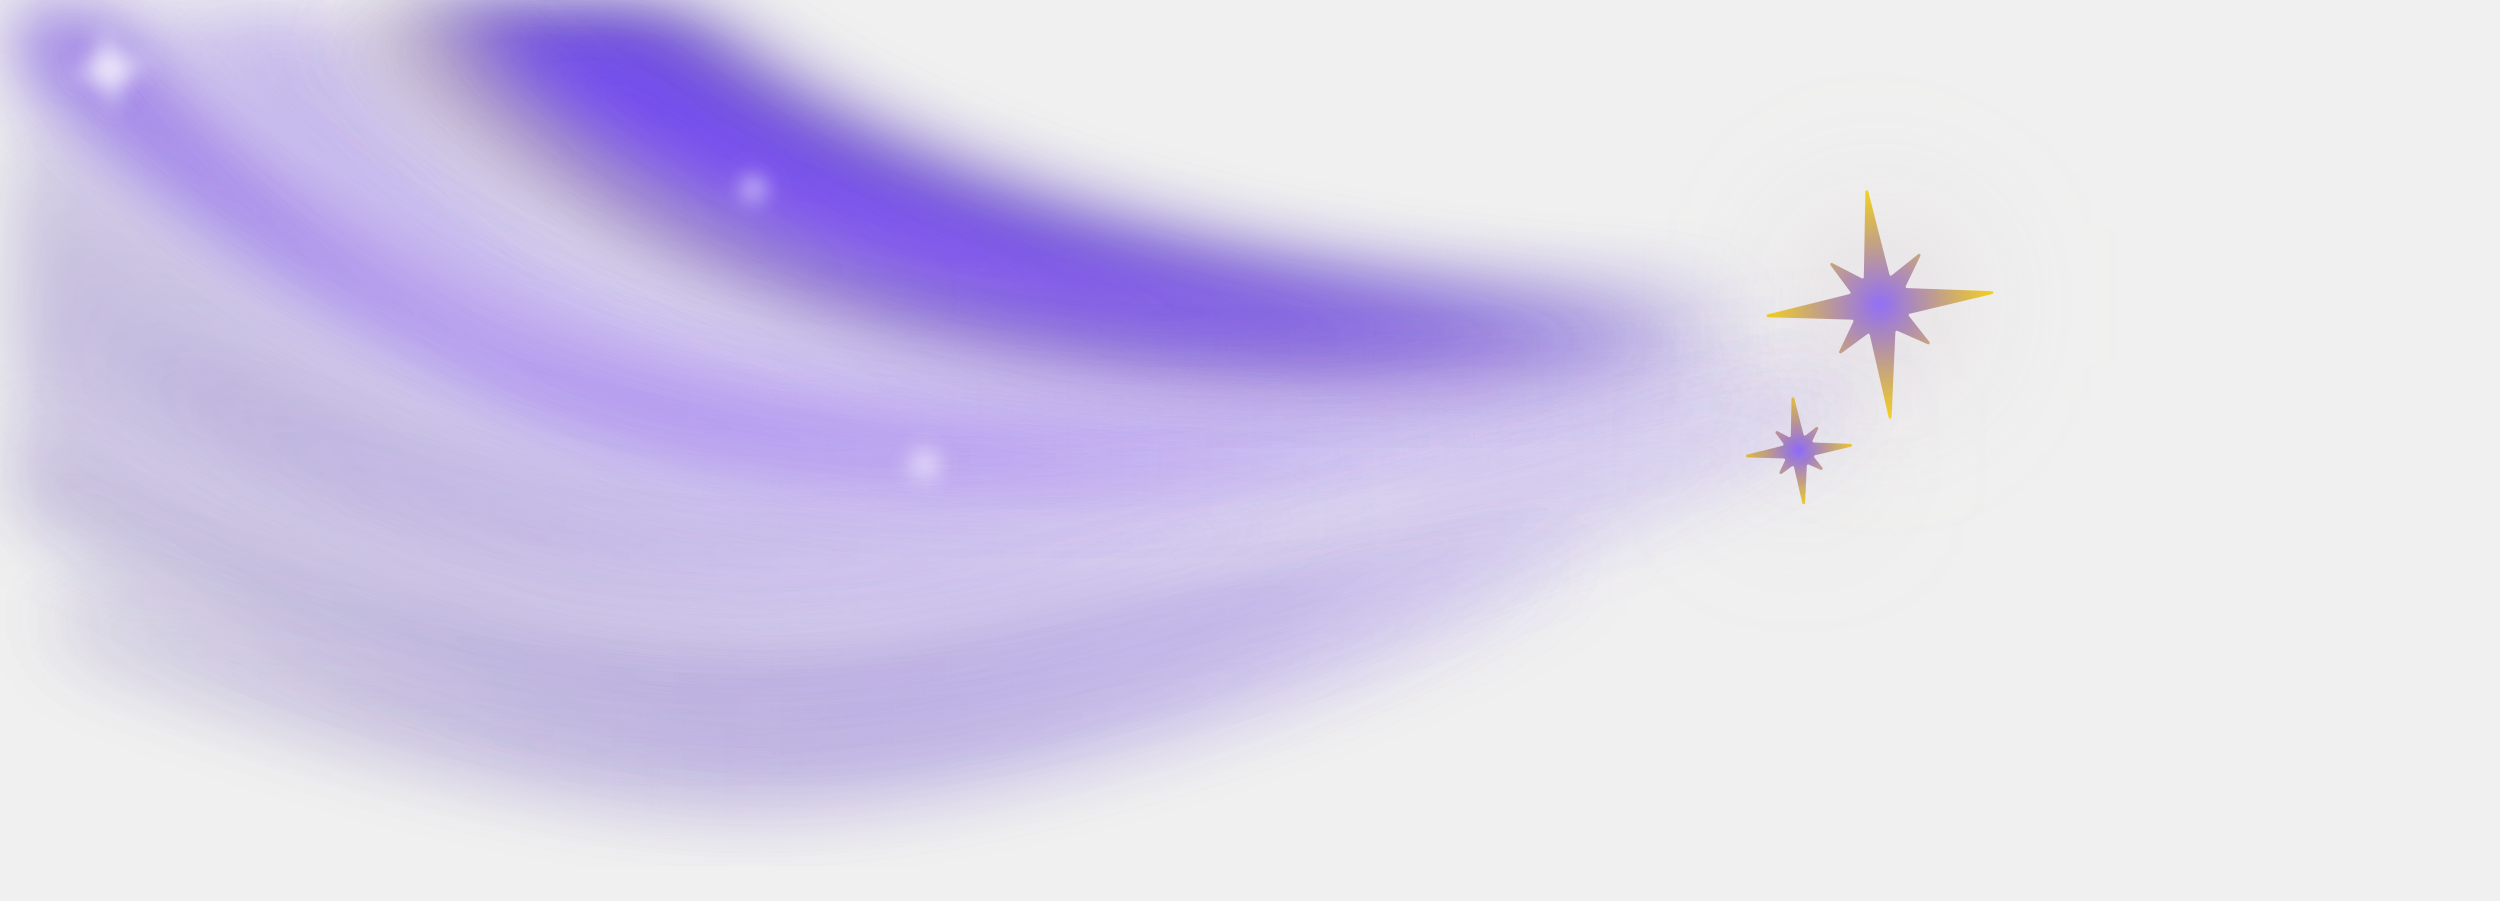
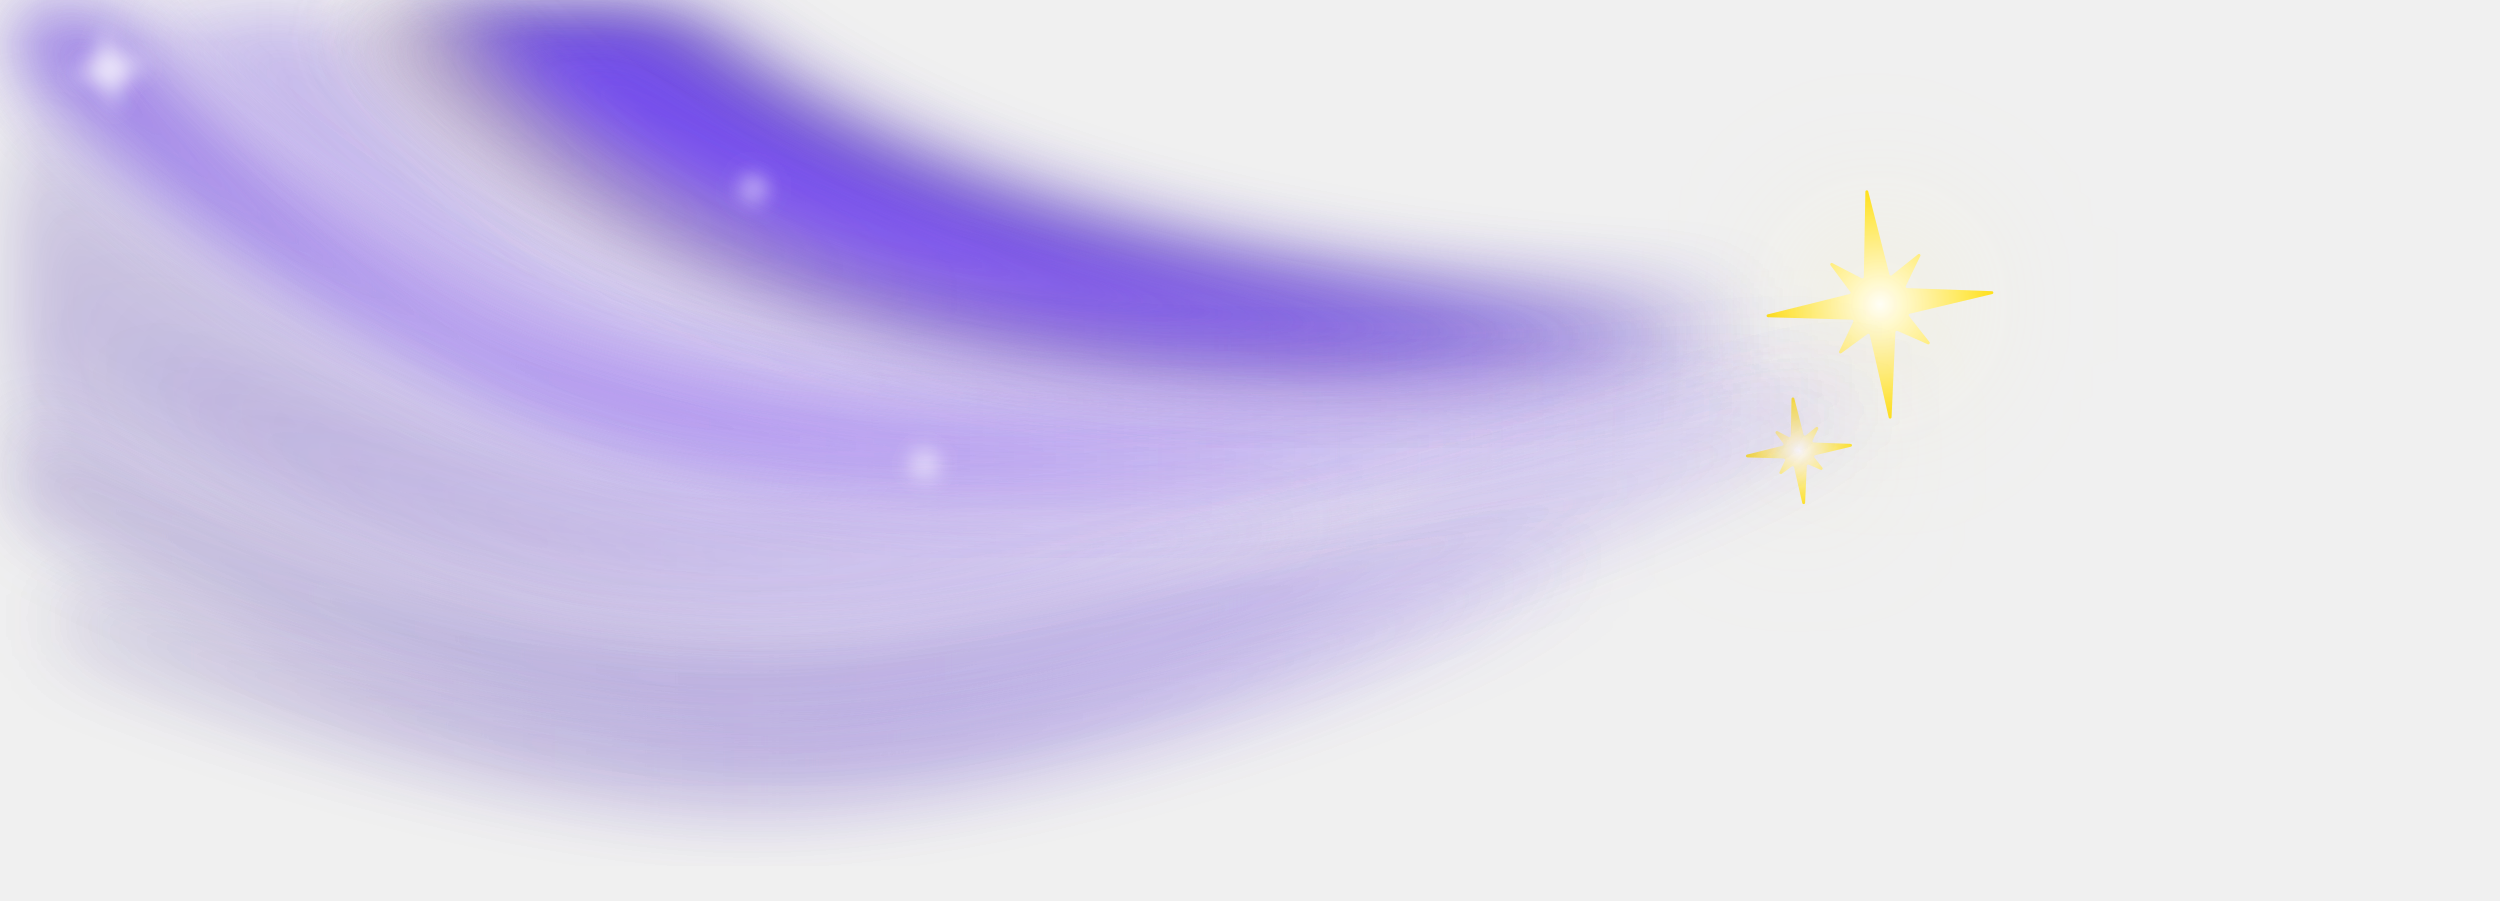
<svg xmlns="http://www.w3.org/2000/svg" width="1724" height="621" viewBox="0 0 1724 621" fill="none">
  <path d="M1235.41 275.082L1234.95 300.492C1234.94 301.234 1234.15 301.703 1233.49 301.361L1225.84 297.381C1224.9 296.891 1223.94 298.013 1224.57 298.865L1229.76 305.826C1230.18 306.399 1229.89 307.221 1229.19 307.394L1204.8 313.46C1203.67 313.741 1203.85 315.396 1205.01 315.43L1230.07 316.156C1230.79 316.177 1231.25 316.934 1230.94 317.586L1227.17 325.509C1226.72 326.447 1227.82 327.36 1228.66 326.746L1235.63 321.639C1236.21 321.214 1237.03 321.522 1237.19 322.222L1242.84 346.86C1243.1 347.995 1244.76 347.845 1244.81 346.682L1245.95 321.253C1245.99 320.55 1246.71 320.099 1247.36 320.383L1255.49 323.978C1256.44 324.399 1257.32 323.262 1256.68 322.444L1251.2 315.504C1250.75 314.93 1251.04 314.081 1251.75 313.912L1276.33 308.056C1277.46 307.786 1277.3 306.127 1276.14 306.084L1250.81 305.161C1250.09 305.135 1249.64 304.375 1249.95 303.725L1253.76 295.863C1254.22 294.904 1253.07 293.981 1252.24 294.646L1245.3 300.19C1244.74 300.643 1243.89 300.36 1243.71 299.656L1237.38 274.853C1237.09 273.724 1235.44 273.917 1235.41 275.082Z" fill="url(#paint0_radial_186_2461)" />
  <g opacity="0.5" filter="url(#filter0_f_186_2461)" style="mix-blend-mode:plus-lighter">
    <path d="M1235.41 275.082L1234.95 300.492C1234.94 301.234 1234.15 301.703 1233.49 301.361L1225.84 297.381C1224.9 296.891 1223.94 298.013 1224.57 298.865L1229.76 305.826C1230.18 306.399 1229.89 307.221 1229.19 307.394L1204.8 313.46C1203.67 313.741 1203.85 315.396 1205.01 315.43L1230.07 316.156C1230.79 316.177 1231.25 316.934 1230.94 317.586L1227.17 325.509C1226.72 326.447 1227.82 327.36 1228.66 326.746L1235.63 321.639C1236.21 321.214 1237.03 321.522 1237.19 322.222L1242.84 346.86C1243.1 347.995 1244.76 347.845 1244.81 346.682L1245.95 321.253C1245.99 320.55 1246.71 320.099 1247.36 320.383L1255.49 323.978C1256.44 324.399 1257.32 323.262 1256.68 322.444L1251.2 315.504C1250.75 314.93 1251.04 314.081 1251.75 313.912L1276.33 308.056C1277.46 307.786 1277.3 306.127 1276.14 306.084L1250.81 305.161C1250.09 305.135 1249.64 304.375 1249.95 303.725L1253.76 295.863C1254.22 294.904 1253.07 293.981 1252.24 294.646L1245.3 300.19C1244.74 300.643 1243.89 300.36 1243.71 299.656L1237.38 274.853C1237.09 273.724 1235.44 273.917 1235.41 275.082Z" fill="url(#paint1_radial_186_2461)" />
  </g>
  <path d="M1286.36 132.233L1285.29 191.091C1285.28 191.833 1284.49 192.303 1283.83 191.96L1263.6 181.442C1262.66 180.952 1261.7 182.075 1262.34 182.926L1275.94 201.209C1276.37 201.782 1276.08 202.605 1275.38 202.777L1219.01 216.794C1217.88 217.075 1218.06 218.731 1219.22 218.764L1277.18 220.444C1277.9 220.465 1278.36 221.221 1278.05 221.873L1268.32 242.316C1267.87 243.254 1268.97 244.167 1269.81 243.552L1287.83 230.335C1288.41 229.91 1289.24 230.217 1289.4 230.918L1302.45 287.885C1302.71 289.02 1304.37 288.87 1304.42 287.707L1307.06 229.028C1307.1 228.325 1307.82 227.874 1308.47 228.159L1329.37 237.4C1330.33 237.821 1331.21 236.684 1330.56 235.866L1316.4 217.921C1315.95 217.347 1316.24 216.498 1316.96 216.329L1373.82 202.78C1374.96 202.51 1374.79 200.85 1373.63 200.808L1315.09 198.673C1314.37 198.647 1313.92 197.888 1314.23 197.238L1324.26 176.54C1324.72 175.581 1323.57 174.657 1322.74 175.323L1304.54 189.869C1303.98 190.322 1303.13 190.039 1302.95 189.335L1288.33 132.004C1288.04 130.875 1286.38 131.068 1286.36 132.233Z" fill="url(#paint2_radial_186_2461)" />
  <g opacity="0.5" filter="url(#filter1_f_186_2461)" style="mix-blend-mode:plus-lighter">
    <path d="M1286.36 132.233L1285.29 191.091C1285.28 191.833 1284.49 192.303 1283.83 191.96L1263.6 181.442C1262.66 180.952 1261.7 182.075 1262.34 182.926L1275.94 201.209C1276.37 201.782 1276.08 202.605 1275.38 202.777L1219.01 216.794C1217.88 217.075 1218.06 218.731 1219.22 218.764L1277.18 220.444C1277.9 220.465 1278.36 221.221 1278.05 221.873L1268.32 242.316C1267.87 243.254 1268.97 244.167 1269.81 243.552L1287.83 230.335C1288.41 229.91 1289.24 230.217 1289.4 230.918L1302.45 287.885C1302.71 289.02 1304.37 288.87 1304.42 287.707L1307.06 229.028C1307.1 228.325 1307.82 227.874 1308.47 228.159L1329.37 237.4C1330.33 237.821 1331.21 236.684 1330.56 235.866L1316.4 217.921C1315.95 217.347 1316.24 216.498 1316.96 216.329L1373.82 202.78C1374.96 202.51 1374.79 200.85 1373.63 200.808L1315.09 198.673C1314.37 198.647 1313.92 197.888 1314.23 197.238L1324.26 176.54C1324.72 175.581 1323.57 174.657 1322.74 175.323L1304.54 189.869C1303.98 190.322 1303.13 190.039 1302.95 189.335L1288.33 132.004C1288.04 130.875 1286.38 131.068 1286.36 132.233Z" fill="url(#paint3_radial_186_2461)" />
  </g>
  <g opacity="0.87">
    <g filter="url(#filter2_f_186_2461)" style="mix-blend-mode:color-dodge">
      <path d="M592.912 457.904C858.481 435.414 1312.44 263.493 1312.44 263.493C1312.44 263.493 864.504 449.751 597.505 478.214C228.438 517.558 -170.787 223.513 -170.787 223.513L-155.263 199.609C-155.263 199.609 228.62 488.755 592.912 457.904Z" fill="url(#paint4_linear_186_2461)" />
    </g>
    <g filter="url(#filter3_f_186_2461)" style="mix-blend-mode:color-dodge">
      <path d="M327.452 251.995C654.301 413.076 1293.85 256.53 1293.85 256.53C1293.85 256.53 621.01 396.609 305.971 215.694C100.333 97.604 2.971 -30.591 -67.376 -229.981C-213.165 -643.204 512.197 -1243.15 512.197 -1243.15L342.466 -1220.48C342.466 -1220.48 -274.204 -615.058 -125.583 -222.206C-43.034 -4.003 90.424 135.181 327.452 251.995Z" fill="url(#paint5_linear_186_2461)" />
    </g>
    <g opacity="0.25" filter="url(#filter4_f_186_2461)" style="mix-blend-mode:color-dodge">
      <path d="M446.172 421.044C654.879 443.04 931.359 353.108 931.359 353.108C931.359 353.108 587.813 370.387 395.397 313.511C123.067 233.015 -151.719 -77.057 -151.719 -77.057L-283.216 113.536C-283.216 113.536 147.308 389.547 446.172 421.044Z" fill="url(#paint6_linear_186_2461)" />
    </g>
    <g opacity="0.25" filter="url(#filter5_f_186_2461)" style="mix-blend-mode:color-dodge">
      <path d="M309.398 196.772C584.738 372.648 1183.95 250.361 1183.95 250.361C1183.95 250.361 580.369 343.445 346.047 140.834C185.247 1.794 153.407 -133.46 135.349 -330.962C97.494 -744.986 789.135 -1233.99 789.135 -1233.99L524.456 -1226.46C524.456 -1226.46 -89.176 -718.384 -23.085 -326.452C15.974 -94.822 93.383 58.791 309.398 196.772Z" fill="url(#paint7_linear_186_2461)" />
    </g>
    <g filter="url(#filter6_f_186_2461)" style="mix-blend-mode:color-dodge">
      <path d="M500.715 517.532C749.786 524.44 1112.92 369.382 1112.92 369.382C1112.92 369.382 754.119 540.605 502.053 537.081C313.647 534.447 45.455 432.237 45.455 432.237L43.936 410.057C43.936 410.057 311.989 512.298 500.715 517.532Z" fill="url(#paint8_linear_186_2461)" />
    </g>
    <g filter="url(#filter7_f_186_2461)" style="mix-blend-mode:color-dodge">
      <path d="M1785.59 -1269.52L870.417 -1243.48C870.417 -1243.48 -54.431 -553.214 234.944 -53.45C480.814 371.178 1205.38 224.318 1205.38 224.318C1205.38 224.318 528.314 238.745 361.707 -119.68C120.316 -638.993 1785.59 -1269.52 1785.59 -1269.52Z" fill="url(#paint9_linear_186_2461)" />
    </g>
    <g opacity="0.96" filter="url(#filter8_f_186_2461)" style="mix-blend-mode:color-dodge">
      <path d="M592.912 457.904C858.481 435.414 1312.44 263.493 1312.44 263.493C1312.44 263.493 864.504 449.751 597.505 478.214C228.438 517.558 -170.787 223.513 -170.787 223.513L-155.263 199.609C-155.263 199.609 228.62 488.755 592.912 457.904Z" fill="url(#paint10_linear_186_2461)" />
    </g>
    <g opacity="0.96" filter="url(#filter9_f_186_2461)" style="mix-blend-mode:color-dodge">
      <path d="M327.452 251.996C654.301 413.076 1293.85 256.53 1293.85 256.53C1293.85 256.53 621.01 396.609 305.971 215.694C100.333 97.604 2.971 -30.591 -67.376 -229.981C-213.165 -643.204 512.197 -1243.15 512.197 -1243.15L342.466 -1220.48C342.466 -1220.48 -274.204 -615.058 -125.583 -222.206C-43.034 -4.003 90.424 135.181 327.452 251.996Z" fill="url(#paint11_linear_186_2461)" />
    </g>
    <g opacity="0.21" filter="url(#filter10_f_186_2461)" style="mix-blend-mode:color-dodge">
      <path d="M446.172 421.044C654.879 443.04 931.359 353.108 931.359 353.108C931.359 353.108 587.813 370.387 395.397 313.511C123.067 233.015 -151.719 -77.057 -151.719 -77.057L-283.216 113.536C-283.216 113.536 147.308 389.547 446.172 421.044Z" fill="url(#paint12_linear_186_2461)" />
    </g>
    <g opacity="0.21" filter="url(#filter11_f_186_2461)" style="mix-blend-mode:color-dodge">
      <path d="M309.398 196.772C584.738 372.648 1183.95 250.361 1183.95 250.361C1183.95 250.361 580.369 343.445 346.047 140.834C185.247 1.794 153.407 -133.46 135.349 -330.962C97.494 -744.986 789.135 -1233.99 789.135 -1233.99L524.456 -1226.46C524.456 -1226.46 -89.176 -718.384 -23.085 -326.452C15.974 -94.822 93.383 58.791 309.398 196.772Z" fill="url(#paint13_linear_186_2461)" />
    </g>
    <g opacity="0.96" filter="url(#filter12_f_186_2461)" style="mix-blend-mode:color-dodge">
      <path d="M500.715 517.532C749.786 524.44 1112.92 369.382 1112.92 369.382C1112.92 369.382 754.119 540.605 502.053 537.081C313.647 534.447 45.455 432.237 45.455 432.237L43.936 410.057C43.936 410.057 311.989 512.298 500.715 517.532Z" fill="url(#paint14_linear_186_2461)" />
    </g>
    <g opacity="0.96" filter="url(#filter13_f_186_2461)" style="mix-blend-mode:color-dodge">
      <path d="M1785.59 -1269.52L870.417 -1243.48C870.417 -1243.48 -54.431 -553.214 234.944 -53.45C480.814 371.178 1205.38 224.318 1205.38 224.318C1205.38 224.318 528.314 238.745 361.707 -119.68C120.316 -638.993 1785.59 -1269.52 1785.59 -1269.52Z" fill="url(#paint15_linear_186_2461)" />
    </g>
    <g filter="url(#filter14_f_186_2461)" style="mix-blend-mode:plus-lighter">
      <path d="M287.135 52.55C516.419 287.424 1142.91 250.509 1142.91 250.509C1142.91 250.509 519.628 276.422 312.567 32.707C85.232 -234.872 330.318 -673.633 330.318 -673.633L225.266 -743.139C225.266 -743.139 32.515 -208.277 287.135 52.55Z" fill="url(#paint16_linear_186_2461)" />
    </g>
    <g opacity="0.75" filter="url(#filter15_f_186_2461)" style="mix-blend-mode:plus-lighter">
      <path d="M397.67 387.922C595.75 425.378 1085.19 288.913 1085.19 288.913C1085.19 288.913 597.605 418.257 409.7 375.861C234.229 336.271 33.943 199.336 33.943 199.336L-8.365 214.227C-8.365 214.227 211.055 352.634 397.67 387.922Z" fill="url(#paint17_linear_186_2461)" />
    </g>
    <g opacity="0.6" filter="url(#filter16_f_186_2461)" style="mix-blend-mode:plus-lighter">
      <path d="M695.841 214.969C924.756 256.837 1142.91 250.509 1142.91 250.509C1142.91 250.509 919.555 259.795 695.841 214.969C544.251 187.243 387.941 138.381 287.135 52.55C-72.302 -253.491 225.266 -743.139 225.266 -743.139L330.319 -673.633C330.319 -673.633 85.232 -234.872 312.567 32.707C395.677 130.529 545.841 184.913 695.841 214.969Z" fill="url(#paint18_linear_186_2461)" />
    </g>
  </g>
  <g opacity="0.58" filter="url(#filter17_f_186_2461)" style="mix-blend-mode:plus-lighter">
    <path d="M517.396 116C517.396 116 519.099 124.268 522.341 126.688C525.584 129.109 534 128.396 534 128.396C534 128.396 525.984 129.649 523.478 132.665C520.541 136.199 521.604 145 521.604 145C521.604 145 519.808 136.094 516.566 133.673C513.324 131.253 505 132.604 505 132.604C505 132.604 513.268 130.901 515.688 127.658C518.109 124.416 517.396 116 517.396 116Z" fill="white" />
  </g>
  <g opacity="0.58" filter="url(#filter18_f_186_2461)" style="mix-blend-mode:plus-lighter">
    <path d="M517.396 116C517.396 116 519.099 124.268 522.341 126.688C525.584 129.109 534 128.396 534 128.396C534 128.396 525.984 129.649 523.478 132.665C520.541 136.199 521.604 145 521.604 145C521.604 145 519.808 136.094 516.566 133.673C513.324 131.253 505 132.604 505 132.604C505 132.604 513.268 130.901 515.688 127.658C518.109 124.416 517.396 116 517.396 116Z" fill="white" />
  </g>
  <g opacity="0.58" filter="url(#filter19_f_186_2461)" style="mix-blend-mode:plus-lighter">
    <path d="M635.106 304C635.106 304 637.044 313.408 640.733 316.162C644.423 318.917 654 318.106 654 318.106C654 318.106 644.878 319.532 642.026 322.964C638.685 326.985 639.894 337 639.894 337C639.894 337 637.85 326.865 634.161 324.111C630.472 321.356 621 322.894 621 322.894C621 322.894 630.408 320.956 633.162 317.267C635.917 313.577 635.106 304 635.106 304Z" fill="white" />
  </g>
  <g opacity="0.58" filter="url(#filter20_f_186_2461)" style="mix-blend-mode:plus-lighter">
    <path d="M635.106 304C635.106 304 637.044 313.408 640.733 316.162C644.423 318.917 654 318.106 654 318.106C654 318.106 644.878 319.532 642.026 322.964C638.685 326.985 639.894 337 639.894 337C639.894 337 637.85 326.865 634.161 324.111C630.472 321.356 621 322.894 621 322.894C621 322.894 630.408 320.956 633.162 317.267C635.917 313.577 635.106 304 635.106 304Z" fill="white" />
  </g>
  <g opacity="0.58" filter="url(#filter21_f_186_2461)" style="mix-blend-mode:plus-lighter">
    <path d="M70.93 17C70.93 17 74.63 34.961 81.673 40.219C88.716 45.477 107 43.93 107 43.93C107 43.93 89.586 46.652 84.141 53.204C77.763 60.881 80.07 80 80.07 80C80.07 80 76.169 60.651 69.126 55.393C62.082 50.135 44 53.07 44 53.07C44 53.07 61.961 49.37 67.219 42.327C72.478 35.284 70.93 17 70.93 17Z" fill="white" />
  </g>
  <g opacity="0.58" filter="url(#filter22_f_186_2461)" style="mix-blend-mode:plus-lighter">
    <path d="M70.93 17C70.93 17 74.63 34.961 81.673 40.219C88.716 45.477 107 43.93 107 43.93C107 43.93 89.586 46.652 84.141 53.204C77.763 60.881 80.07 80 80.07 80C80.07 80 76.169 60.651 69.126 55.393C62.082 50.135 44 53.07 44 53.07C44 53.07 61.961 49.37 67.219 42.327C72.478 35.284 70.93 17 70.93 17Z" fill="white" />
  </g>
  <defs>
    <filter id="filter0_f_186_2461" x="1104.04" y="174.1" width="273.06" height="273.537" filterUnits="userSpaceOnUse" color-interpolation-filters="sRGB">
      <feFlood flood-opacity="0" result="BackgroundImageFix" />
      <feBlend mode="normal" in="SourceGraphic" in2="BackgroundImageFix" result="shape" />
      <feGaussianBlur stdDeviation="50" result="effect1_foregroundBlur_186_2461" />
    </filter>
    <filter id="filter1_f_186_2461" x="1118.25" y="31.251" width="356.339" height="357.411" filterUnits="userSpaceOnUse" color-interpolation-filters="sRGB">
      <feFlood flood-opacity="0" result="BackgroundImageFix" />
      <feBlend mode="normal" in="SourceGraphic" in2="BackgroundImageFix" result="shape" />
      <feGaussianBlur stdDeviation="50" result="effect1_foregroundBlur_186_2461" />
    </filter>
    <filter id="filter2_f_186_2461" x="-230.787" y="139.609" width="1603.22" height="402.228" filterUnits="userSpaceOnUse" color-interpolation-filters="sRGB">
      <feFlood flood-opacity="0" result="BackgroundImageFix" />
      <feBlend mode="normal" in="SourceGraphic" in2="BackgroundImageFix" result="shape" />
      <feGaussianBlur stdDeviation="30" result="effect1_foregroundBlur_186_2461" />
    </filter>
    <filter id="filter3_f_186_2461" x="-208.699" y="-1303.15" width="1562.55" height="1687.94" filterUnits="userSpaceOnUse" color-interpolation-filters="sRGB">
      <feFlood flood-opacity="0" result="BackgroundImageFix" />
      <feBlend mode="normal" in="SourceGraphic" in2="BackgroundImageFix" result="shape" />
      <feGaussianBlur stdDeviation="30" result="effect1_foregroundBlur_186_2461" />
    </filter>
    <filter id="filter4_f_186_2461" x="-343.216" y="-137.057" width="1334.57" height="621.566" filterUnits="userSpaceOnUse" color-interpolation-filters="sRGB">
      <feFlood flood-opacity="0" result="BackgroundImageFix" />
      <feBlend mode="normal" in="SourceGraphic" in2="BackgroundImageFix" result="shape" />
      <feGaussianBlur stdDeviation="30" result="effect1_foregroundBlur_186_2461" />
    </filter>
    <filter id="filter5_f_186_2461" x="-88.065" y="-1293.99" width="1332.01" height="1645.73" filterUnits="userSpaceOnUse" color-interpolation-filters="sRGB">
      <feFlood flood-opacity="0" result="BackgroundImageFix" />
      <feBlend mode="normal" in="SourceGraphic" in2="BackgroundImageFix" result="shape" />
      <feGaussianBlur stdDeviation="30" result="effect1_foregroundBlur_186_2461" />
    </filter>
    <filter id="filter6_f_186_2461" x="-16.064" y="309.382" width="1188.99" height="287.752" filterUnits="userSpaceOnUse" color-interpolation-filters="sRGB">
      <feFlood flood-opacity="0" result="BackgroundImageFix" />
      <feBlend mode="normal" in="SourceGraphic" in2="BackgroundImageFix" result="shape" />
      <feGaussianBlur stdDeviation="30" result="effect1_foregroundBlur_186_2461" />
    </filter>
    <filter id="filter7_f_186_2461" x="118.872" y="-1329.52" width="1726.72" height="1638.39" filterUnits="userSpaceOnUse" color-interpolation-filters="sRGB">
      <feFlood flood-opacity="0" result="BackgroundImageFix" />
      <feBlend mode="normal" in="SourceGraphic" in2="BackgroundImageFix" result="shape" />
      <feGaussianBlur stdDeviation="30" result="effect1_foregroundBlur_186_2461" />
    </filter>
    <filter id="filter8_f_186_2461" x="-230.787" y="139.609" width="1603.22" height="402.228" filterUnits="userSpaceOnUse" color-interpolation-filters="sRGB">
      <feFlood flood-opacity="0" result="BackgroundImageFix" />
      <feBlend mode="normal" in="SourceGraphic" in2="BackgroundImageFix" result="shape" />
      <feGaussianBlur stdDeviation="30" result="effect1_foregroundBlur_186_2461" />
    </filter>
    <filter id="filter9_f_186_2461" x="-208.699" y="-1303.15" width="1562.55" height="1687.94" filterUnits="userSpaceOnUse" color-interpolation-filters="sRGB">
      <feFlood flood-opacity="0" result="BackgroundImageFix" />
      <feBlend mode="normal" in="SourceGraphic" in2="BackgroundImageFix" result="shape" />
      <feGaussianBlur stdDeviation="30" result="effect1_foregroundBlur_186_2461" />
    </filter>
    <filter id="filter10_f_186_2461" x="-343.216" y="-137.057" width="1334.57" height="621.566" filterUnits="userSpaceOnUse" color-interpolation-filters="sRGB">
      <feFlood flood-opacity="0" result="BackgroundImageFix" />
      <feBlend mode="normal" in="SourceGraphic" in2="BackgroundImageFix" result="shape" />
      <feGaussianBlur stdDeviation="30" result="effect1_foregroundBlur_186_2461" />
    </filter>
    <filter id="filter11_f_186_2461" x="-88.065" y="-1293.99" width="1332.01" height="1645.73" filterUnits="userSpaceOnUse" color-interpolation-filters="sRGB">
      <feFlood flood-opacity="0" result="BackgroundImageFix" />
      <feBlend mode="normal" in="SourceGraphic" in2="BackgroundImageFix" result="shape" />
      <feGaussianBlur stdDeviation="30" result="effect1_foregroundBlur_186_2461" />
    </filter>
    <filter id="filter12_f_186_2461" x="-16.064" y="309.382" width="1188.99" height="287.752" filterUnits="userSpaceOnUse" color-interpolation-filters="sRGB">
      <feFlood flood-opacity="0" result="BackgroundImageFix" />
      <feBlend mode="normal" in="SourceGraphic" in2="BackgroundImageFix" result="shape" />
      <feGaussianBlur stdDeviation="30" result="effect1_foregroundBlur_186_2461" />
    </filter>
    <filter id="filter13_f_186_2461" x="118.872" y="-1329.52" width="1726.72" height="1638.39" filterUnits="userSpaceOnUse" color-interpolation-filters="sRGB">
      <feFlood flood-opacity="0" result="BackgroundImageFix" />
      <feBlend mode="normal" in="SourceGraphic" in2="BackgroundImageFix" result="shape" />
      <feGaussianBlur stdDeviation="30" result="effect1_foregroundBlur_186_2461" />
    </filter>
    <filter id="filter14_f_186_2461" x="95.358" y="-803.139" width="1107.55" height="1115.76" filterUnits="userSpaceOnUse" color-interpolation-filters="sRGB">
      <feFlood flood-opacity="0" result="BackgroundImageFix" />
      <feBlend mode="normal" in="SourceGraphic" in2="BackgroundImageFix" result="shape" />
      <feGaussianBlur stdDeviation="30" result="effect1_foregroundBlur_186_2461" />
    </filter>
    <filter id="filter15_f_186_2461" x="-68.365" y="139.336" width="1213.55" height="315.094" filterUnits="userSpaceOnUse" color-interpolation-filters="sRGB">
      <feFlood flood-opacity="0" result="BackgroundImageFix" />
      <feBlend mode="normal" in="SourceGraphic" in2="BackgroundImageFix" result="shape" />
      <feGaussianBlur stdDeviation="30" result="effect1_foregroundBlur_186_2461" />
    </filter>
    <filter id="filter16_f_186_2461" x="49.601" y="-803.139" width="1153.3" height="1114.44" filterUnits="userSpaceOnUse" color-interpolation-filters="sRGB">
      <feFlood flood-opacity="0" result="BackgroundImageFix" />
      <feBlend mode="normal" in="SourceGraphic" in2="BackgroundImageFix" result="shape" />
      <feGaussianBlur stdDeviation="30" result="effect1_foregroundBlur_186_2461" />
    </filter>
    <filter id="filter17_f_186_2461" x="490.3" y="101.3" width="58.4" height="58.4" filterUnits="userSpaceOnUse" color-interpolation-filters="sRGB">
      <feFlood flood-opacity="0" result="BackgroundImageFix" />
      <feBlend mode="normal" in="SourceGraphic" in2="BackgroundImageFix" result="shape" />
      <feGaussianBlur stdDeviation="7.35" result="effect1_foregroundBlur_186_2461" />
    </filter>
    <filter id="filter18_f_186_2461" x="490.3" y="101.3" width="58.4" height="58.4" filterUnits="userSpaceOnUse" color-interpolation-filters="sRGB">
      <feFlood flood-opacity="0" result="BackgroundImageFix" />
      <feBlend mode="normal" in="SourceGraphic" in2="BackgroundImageFix" result="shape" />
      <feGaussianBlur stdDeviation="7.35" result="effect1_foregroundBlur_186_2461" />
    </filter>
    <filter id="filter19_f_186_2461" x="606.3" y="289.3" width="62.4" height="62.4" filterUnits="userSpaceOnUse" color-interpolation-filters="sRGB">
      <feFlood flood-opacity="0" result="BackgroundImageFix" />
      <feBlend mode="normal" in="SourceGraphic" in2="BackgroundImageFix" result="shape" />
      <feGaussianBlur stdDeviation="7.35" result="effect1_foregroundBlur_186_2461" />
    </filter>
    <filter id="filter20_f_186_2461" x="606.3" y="289.3" width="62.4" height="62.4" filterUnits="userSpaceOnUse" color-interpolation-filters="sRGB">
      <feFlood flood-opacity="0" result="BackgroundImageFix" />
      <feBlend mode="normal" in="SourceGraphic" in2="BackgroundImageFix" result="shape" />
      <feGaussianBlur stdDeviation="7.35" result="effect1_foregroundBlur_186_2461" />
    </filter>
    <filter id="filter21_f_186_2461" x="29.3" y="2.3" width="92.4" height="92.4" filterUnits="userSpaceOnUse" color-interpolation-filters="sRGB">
      <feFlood flood-opacity="0" result="BackgroundImageFix" />
      <feBlend mode="normal" in="SourceGraphic" in2="BackgroundImageFix" result="shape" />
      <feGaussianBlur stdDeviation="7.35" result="effect1_foregroundBlur_186_2461" />
    </filter>
    <filter id="filter22_f_186_2461" x="29.3" y="2.3" width="92.4" height="92.4" filterUnits="userSpaceOnUse" color-interpolation-filters="sRGB">
      <feFlood flood-opacity="0" result="BackgroundImageFix" />
      <feBlend mode="normal" in="SourceGraphic" in2="BackgroundImageFix" result="shape" />
      <feGaussianBlur stdDeviation="7.35" result="effect1_foregroundBlur_186_2461" />
    </filter>
    <radialGradient id="paint0_radial_186_2461" cx="0" cy="0" r="1" gradientUnits="userSpaceOnUse" gradientTransform="translate(1240.6 310.785) rotate(84.097) scale(43.4156 43.1077)">
-       <stop stop-color="#8E6BFF" />
+       <stop stop-color="white" />
      <stop offset="1" stop-color="#FFDD00" />
    </radialGradient>
    <radialGradient id="paint1_radial_186_2461" cx="0" cy="0" r="1" gradientUnits="userSpaceOnUse" gradientTransform="translate(1240.6 310.785) rotate(84.097) scale(43.4156 43.1077)">
-       <stop stop-color="#8E6BFF" />
+       <stop stop-color="white" />
      <stop offset="1" stop-color="#FFDD00" />
    </radialGradient>
    <radialGradient id="paint2_radial_186_2461" cx="0" cy="0" r="1" gradientUnits="userSpaceOnUse" gradientTransform="translate(1296.46 209.814) rotate(84.097) scale(85.5764 84.9695)">
-       <stop stop-color="#8E6BFF" />
+       <stop stop-color="white" />
      <stop offset="1" stop-color="#FFDD00" />
    </radialGradient>
    <radialGradient id="paint3_radial_186_2461" cx="0" cy="0" r="1" gradientUnits="userSpaceOnUse" gradientTransform="translate(1296.46 209.814) rotate(84.097) scale(85.5764 84.9695)">
-       <stop stop-color="#8E6BFF" />
+       <stop stop-color="white" />
      <stop offset="1" stop-color="#FFDD00" />
    </radialGradient>
    <linearGradient id="paint4_linear_186_2461" x1="1286.71" y1="149.722" x2="-115.743" y2="466.899" gradientUnits="userSpaceOnUse">
      <stop stop-color="#6B45F0" />
      <stop offset="1" stop-color="#331787" stop-opacity="0.25" />
    </linearGradient>
    <linearGradient id="paint5_linear_186_2461" x1="637.329" y1="356.176" x2="425.248" y2="-1231.54" gradientUnits="userSpaceOnUse">
      <stop stop-color="#6B45F0" />
      <stop offset="1" stop-color="#331787" stop-opacity="0.25" />
    </linearGradient>
    <linearGradient id="paint6_linear_186_2461" x1="535.332" y1="472.388" x2="-152.733" y2="91.874" gradientUnits="userSpaceOnUse">
      <stop stop-color="#6B45F0" />
      <stop offset="1" stop-color="#331787" />
    </linearGradient>
    <linearGradient id="paint7_linear_186_2461" x1="588.275" y1="297.315" x2="544.89" y2="-1227.04" gradientUnits="userSpaceOnUse">
      <stop stop-color="#6B45F0" />
      <stop offset="1" stop-color="#331787" stop-opacity="0.25" />
    </linearGradient>
    <linearGradient id="paint8_linear_186_2461" x1="1116.71" y1="424.668" x2="49.937" y2="497.705" gradientUnits="userSpaceOnUse">
      <stop stop-color="#6B45F0" />
      <stop offset="1" stop-color="#331787" stop-opacity="0.25" />
    </linearGradient>
    <linearGradient id="paint9_linear_186_2461" x1="1011" y1="247.045" x2="968.499" y2="-1246.27" gradientUnits="userSpaceOnUse">
      <stop stop-color="#4F2FC4" />
      <stop offset="1" stop-color="#1E0C52" stop-opacity="0.25" />
    </linearGradient>
    <linearGradient id="paint10_linear_186_2461" x1="1286.71" y1="149.722" x2="-115.743" y2="466.899" gradientUnits="userSpaceOnUse">
      <stop stop-color="#6B45F0" />
      <stop offset="1" stop-color="#331787" stop-opacity="0.25" />
    </linearGradient>
    <linearGradient id="paint11_linear_186_2461" x1="637.329" y1="356.176" x2="425.248" y2="-1231.54" gradientUnits="userSpaceOnUse">
      <stop stop-color="#6B45F0" />
      <stop offset="1" stop-color="#331787" stop-opacity="0.25" />
    </linearGradient>
    <linearGradient id="paint12_linear_186_2461" x1="689.159" y1="468.01" x2="-46.143" y2="125.517" gradientUnits="userSpaceOnUse">
      <stop stop-color="#6B45F0" />
      <stop offset="1" stop-color="#331787" stop-opacity="0" />
    </linearGradient>
    <linearGradient id="paint13_linear_186_2461" x1="588.275" y1="297.315" x2="544.89" y2="-1227.04" gradientUnits="userSpaceOnUse">
      <stop stop-color="#6B45F0" />
      <stop offset="1" stop-color="#331787" stop-opacity="0.25" />
    </linearGradient>
    <linearGradient id="paint14_linear_186_2461" x1="1116.71" y1="424.668" x2="49.937" y2="497.705" gradientUnits="userSpaceOnUse">
      <stop stop-color="#6B45F0" />
      <stop offset="1" stop-color="#331787" stop-opacity="0.25" />
    </linearGradient>
    <linearGradient id="paint15_linear_186_2461" x1="1011" y1="247.045" x2="968.499" y2="-1246.27" gradientUnits="userSpaceOnUse">
      <stop stop-color="#4F2FC4" />
      <stop offset="1" stop-color="#1E0C52" stop-opacity="0.25" />
    </linearGradient>
    <linearGradient id="paint16_linear_186_2461" x1="648.501" y1="266.125" x2="621.428" y2="-685.105" gradientUnits="userSpaceOnUse">
      <stop stop-color="#FFF9C0" />
      <stop offset="1" stop-color="#300BAB" stop-opacity="0" />
    </linearGradient>
    <linearGradient id="paint17_linear_186_2461" x1="732.192" y1="413.835" x2="602.548" y2="45.515" gradientUnits="userSpaceOnUse">
      <stop stop-color="#FFF9C0" />
      <stop offset="1" stop-color="#300BAB" stop-opacity="0" />
    </linearGradient>
    <linearGradient id="paint18_linear_186_2461" x1="648.502" y1="266.125" x2="621.428" y2="-685.105" gradientUnits="userSpaceOnUse">
      <stop stop-color="#FFF9C0" />
      <stop offset="1" stop-color="#300BAB" stop-opacity="0" />
    </linearGradient>
  </defs>
</svg>
